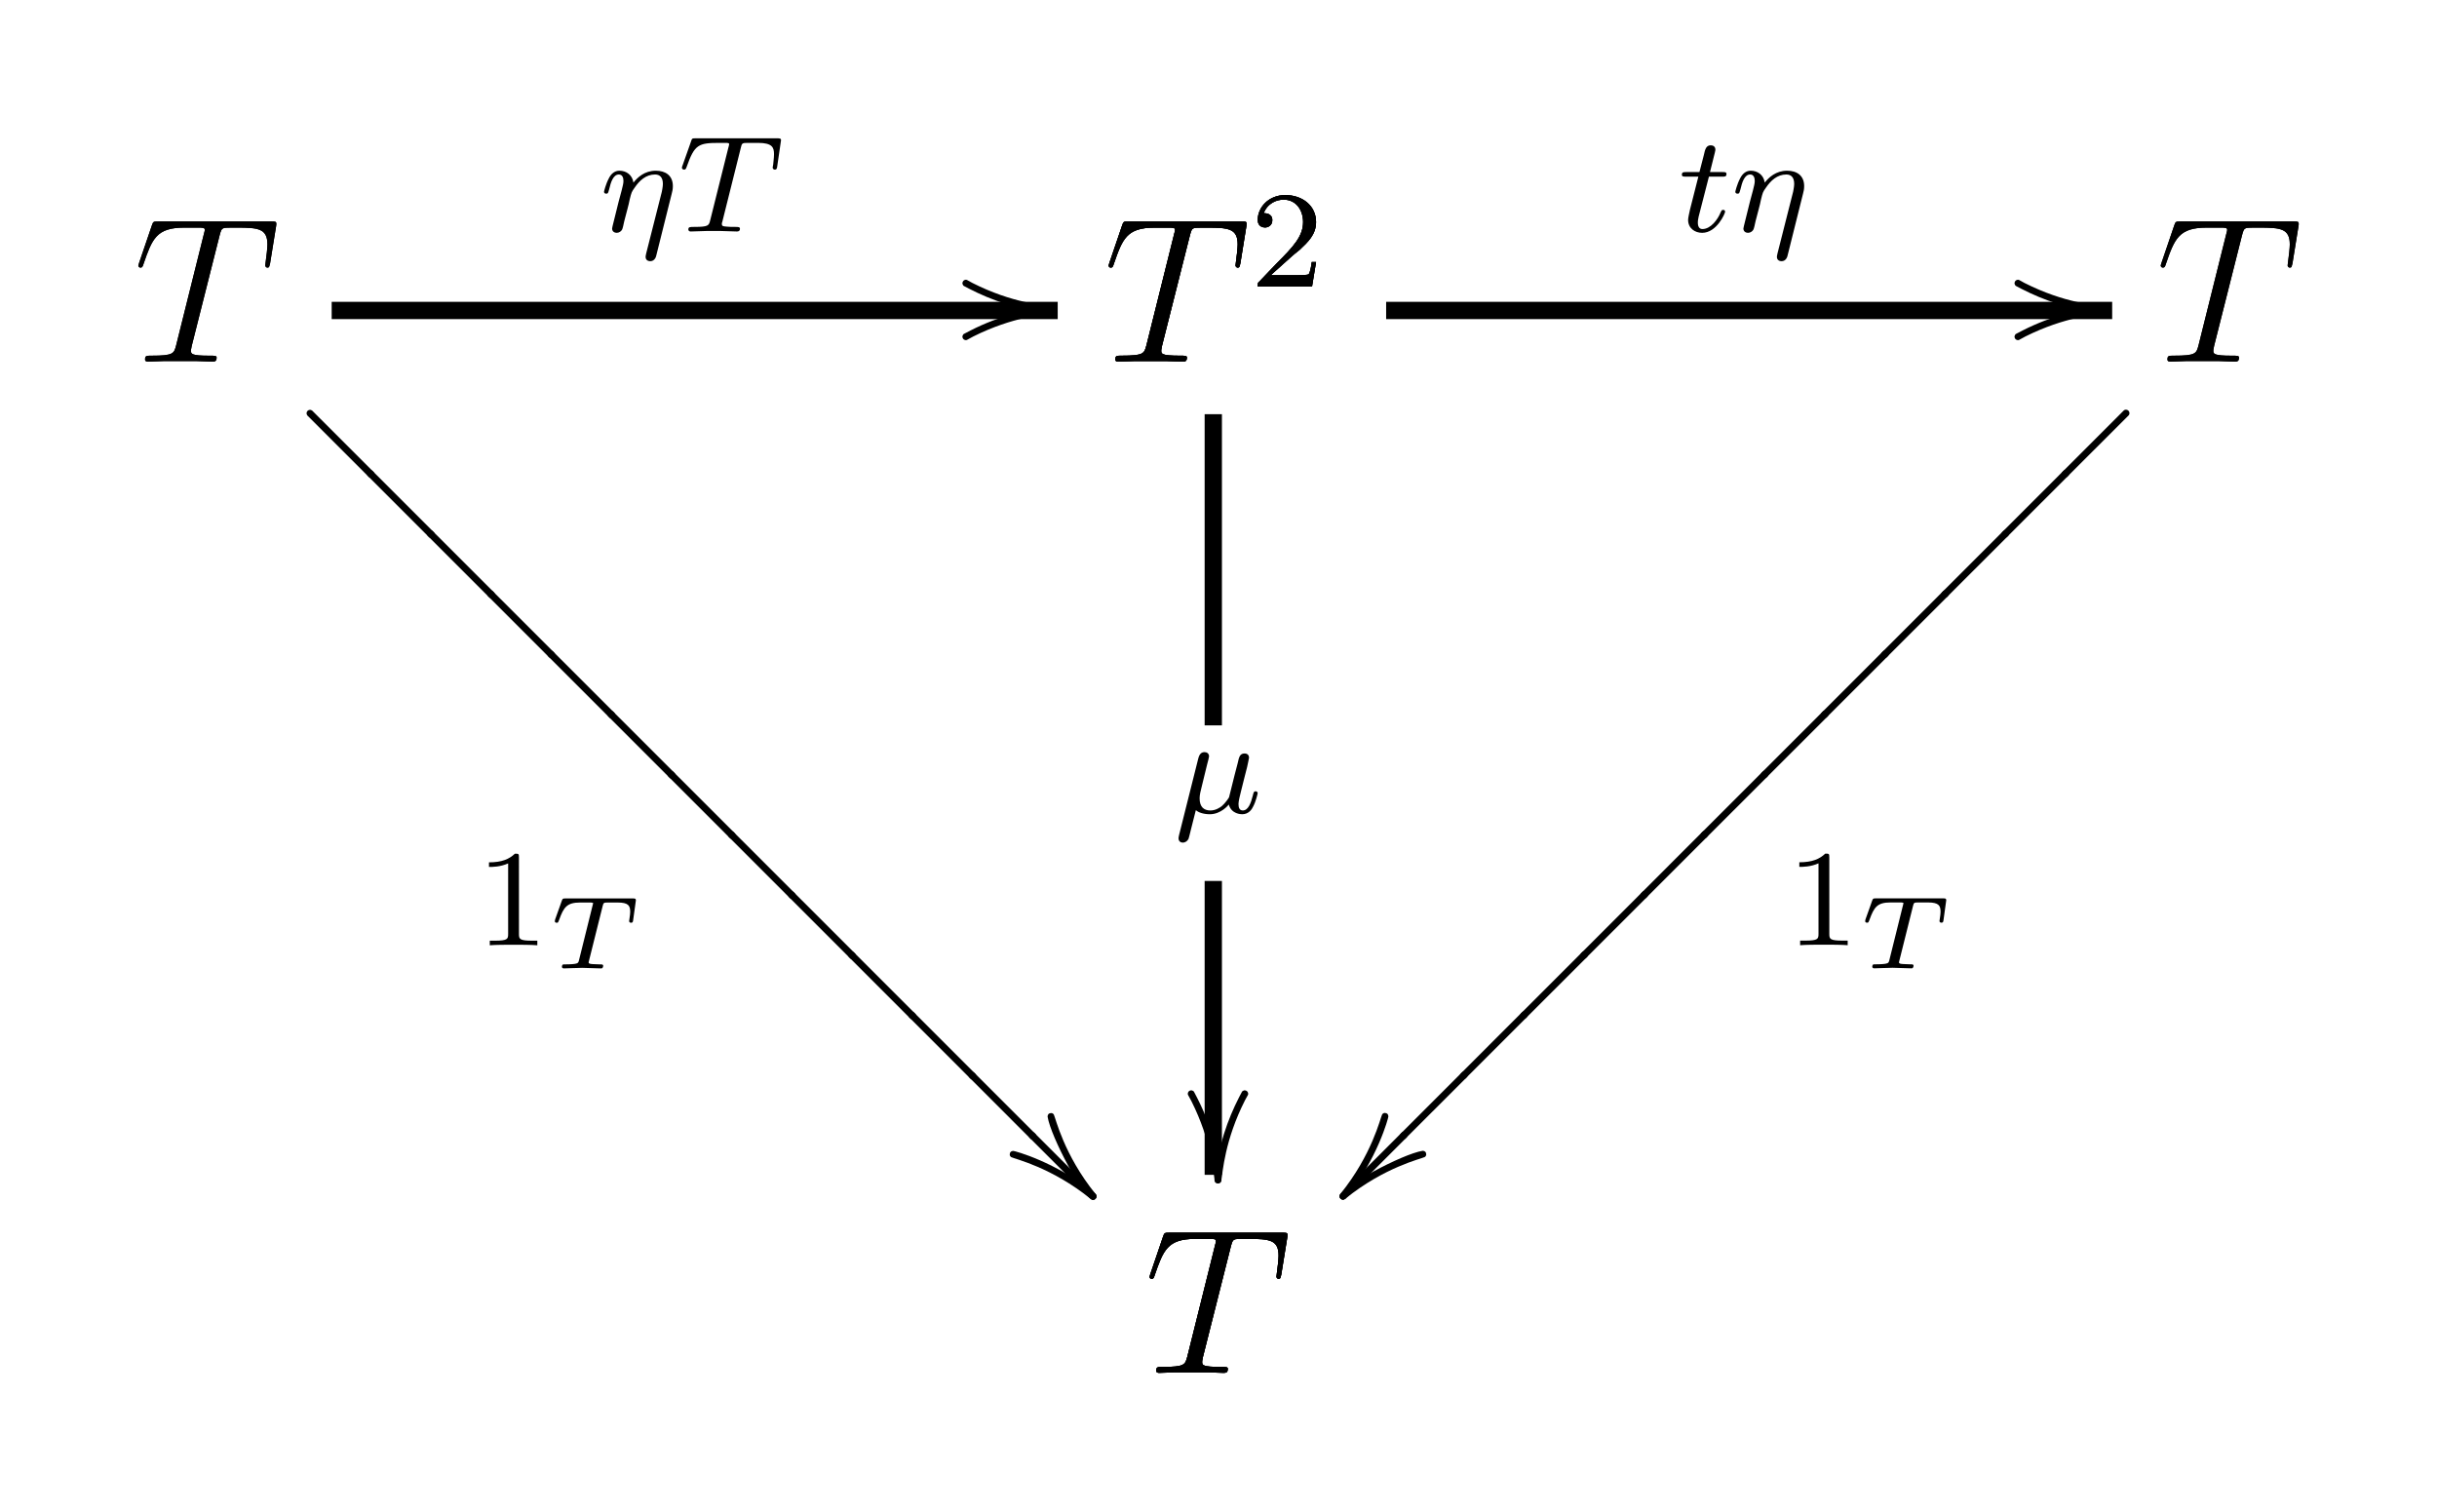
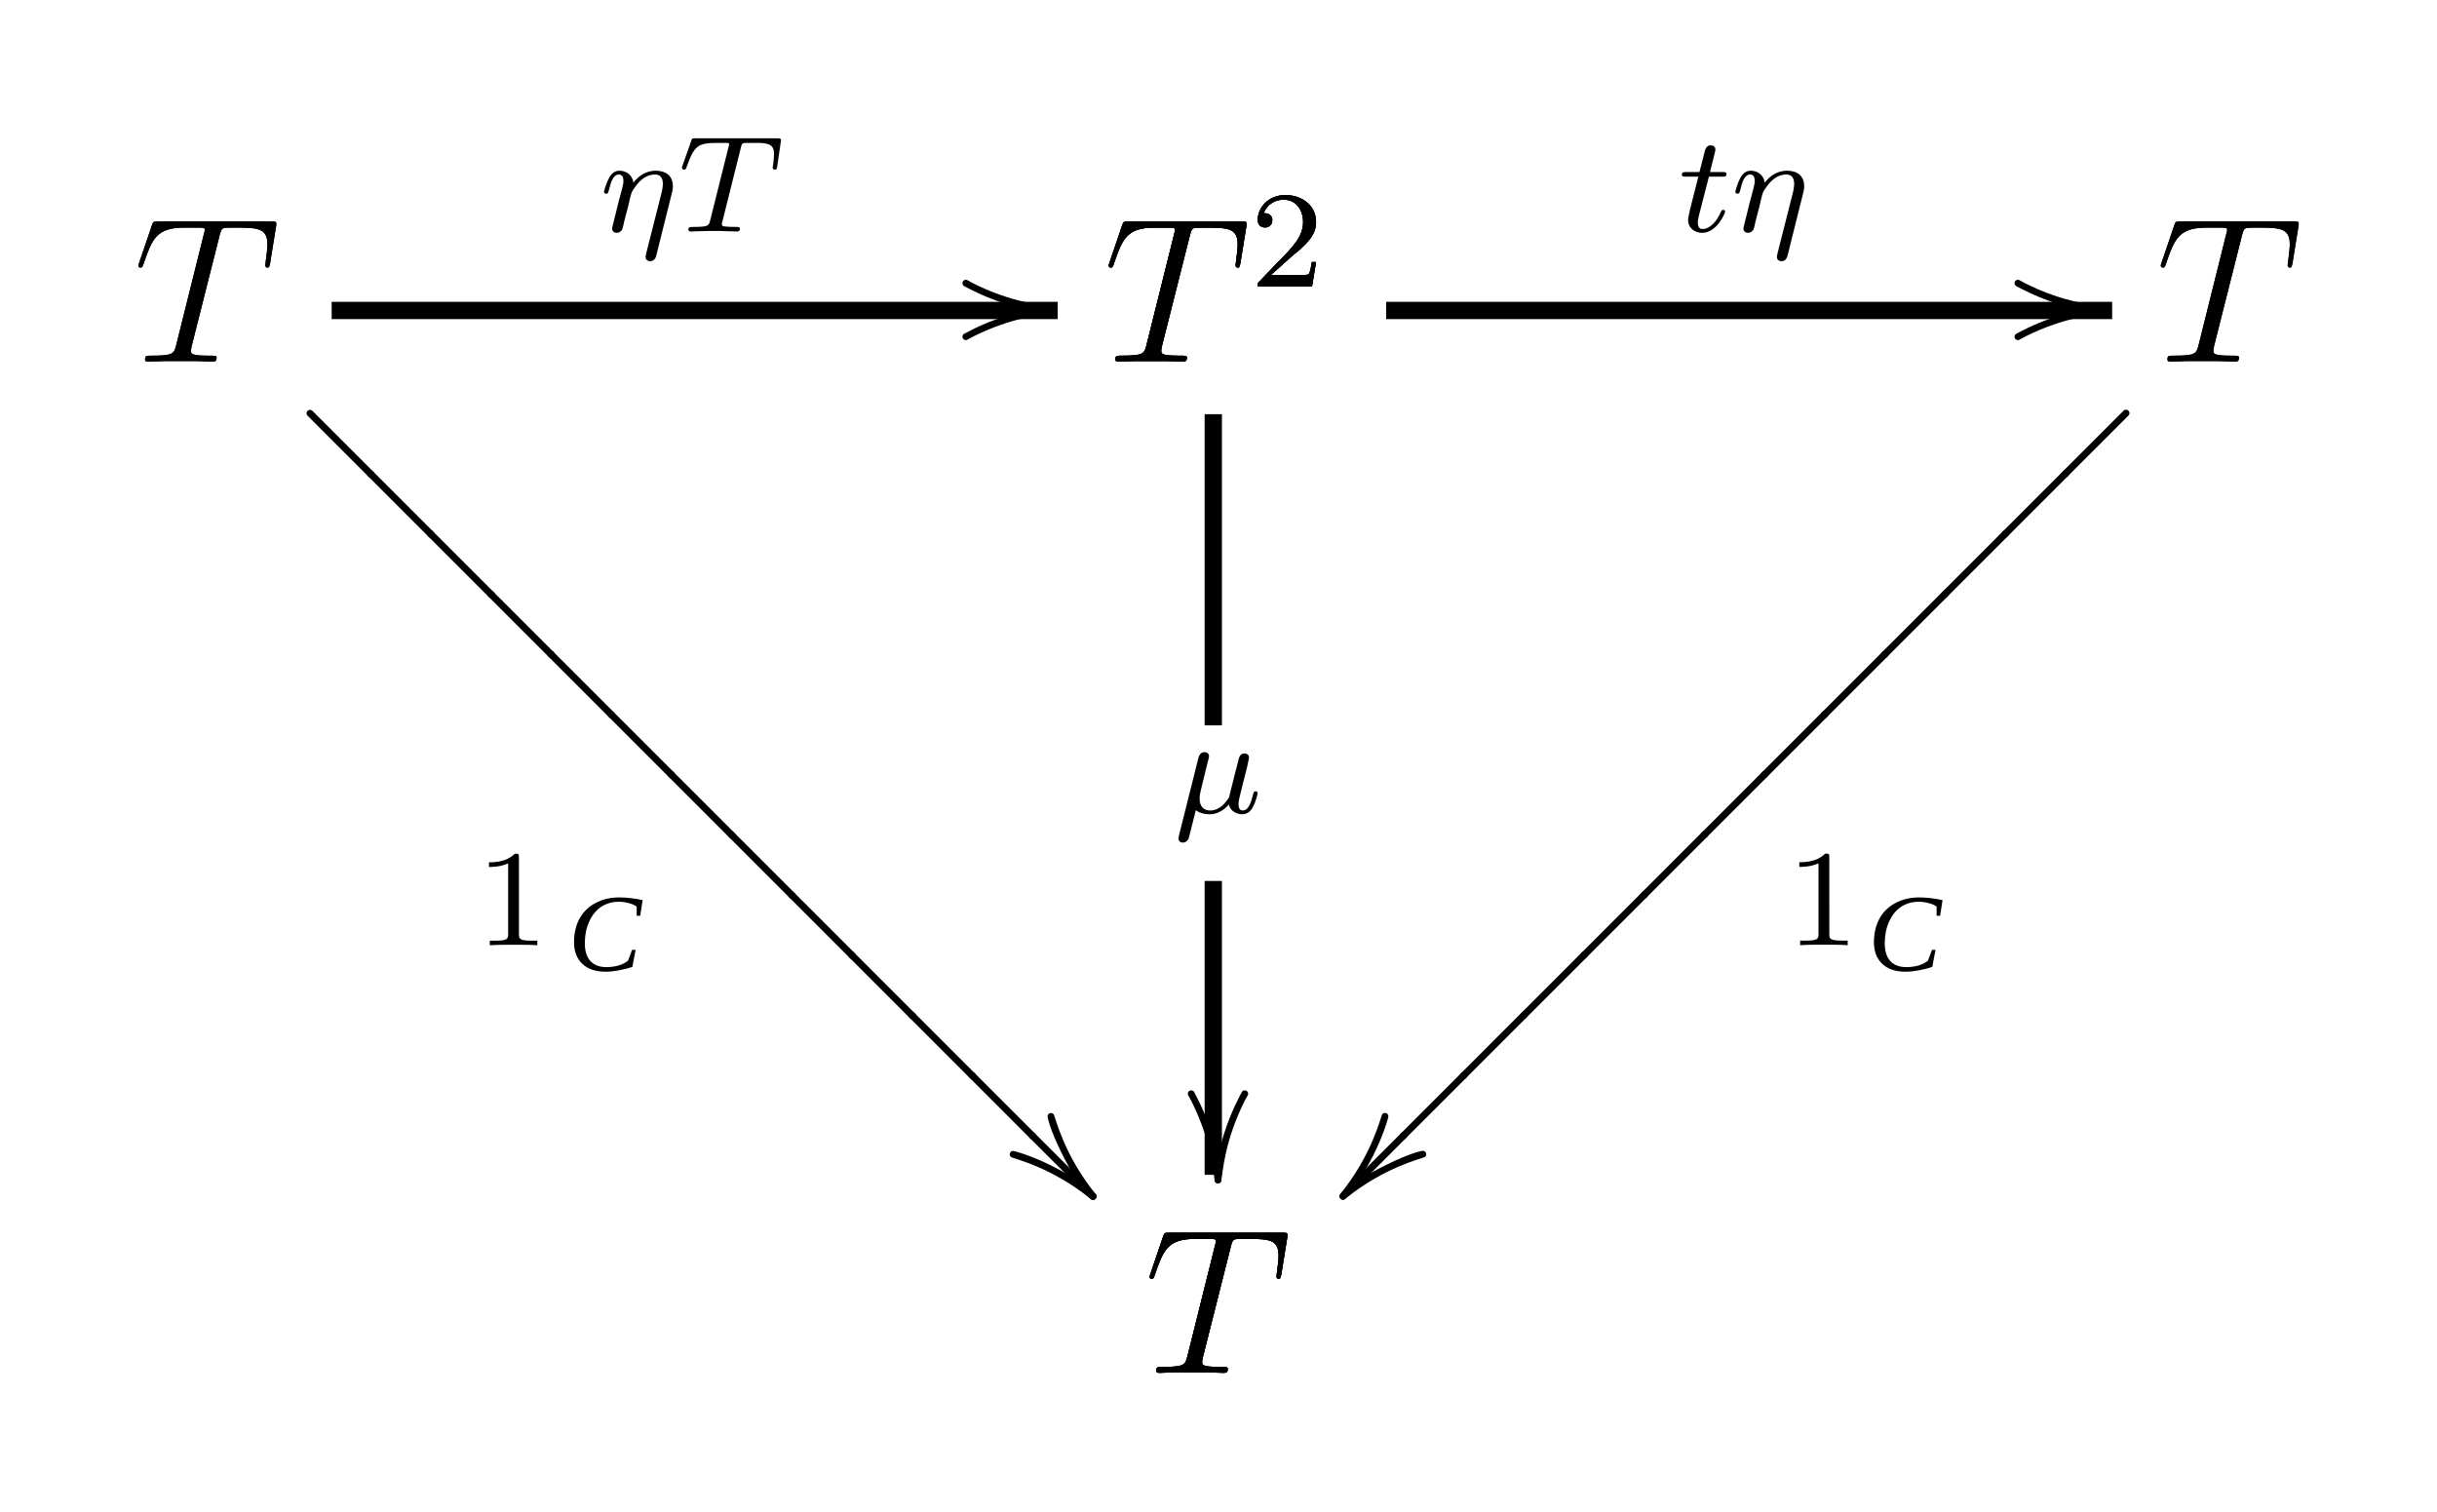
<svg xmlns="http://www.w3.org/2000/svg" xmlns:xlink="http://www.w3.org/1999/xlink" width="176.222" height="109.268" viewBox="0 0 140.977 87.415" version="1.1" id="svg2">
  <defs id="defs4">
    <g id="g6">
      <symbol overflow="visible" id="glyph0-0" style="overflow:visible">
        <path style="stroke:none" d="M 4.984,-7.297 C 5.062,-7.578 5.078,-7.688 5.266,-7.734 5.359,-7.75 5.75,-7.75 6,-7.75 c 1.203,0 1.75,0.047 1.75,0.969 0,0.188 -0.047,0.641 -0.109,1.078 L 7.625,-5.562 c 0,0.047 0.047,0.125 0.125,0.125 0.109,0 0.109,-0.062 0.156,-0.25 L 8.25,-7.812 c 0.016,-0.094 0.016,-0.125 0.016,-0.156 0,-0.141 -0.062,-0.141 -0.312,-0.141 l -6.531,0 c -0.281,0 -0.281,0.016 -0.359,0.234 l -0.734,2.156 c 0,0.016 -0.047,0.156 -0.047,0.156 0,0.062 0.047,0.125 0.125,0.125 0.094,0 0.125,-0.047 0.172,-0.203 0.5,-1.453 0.75,-2.109 2.344,-2.109 l 0.797,0 c 0.281,0 0.406,0 0.406,0.125 0,0.031 0,0.062 -0.062,0.281 L 2.469,-0.938 c -0.125,0.469 -0.156,0.594 -1.422,0.594 -0.297,0 -0.375,0 -0.375,0.219 0,0.125 0.125,0.125 0.188,0.125 0.297,0 0.609,-0.031 0.906,-0.031 l 1.875,0 C 3.938,-0.031 4.25,0 4.547,0 4.688,0 4.812,0 4.812,-0.234 c 0,-0.109 -0.094,-0.109 -0.406,-0.109 -1.078,0 -1.078,-0.109 -1.078,-0.297 0,0 0,-0.094 0.047,-0.281 z m 0,0" id="path9" />
      </symbol>
      <symbol overflow="visible" id="glyph1-0" style="overflow:visible">
        <path style="stroke:none" d="m 2.25,-1.625 c 0.125,-0.125 0.453,-0.391 0.594,-0.5 0.484,-0.453 0.953,-0.891 0.953,-1.609 0,-0.953 -0.797,-1.562 -1.781,-1.562 -0.969,0 -1.594,0.719 -1.594,1.438 0,0.391 0.312,0.438 0.422,0.438 0.172,0 0.422,-0.109 0.422,-0.422 0,-0.406 -0.406,-0.406 -0.5,-0.406 C 1,-4.844 1.531,-5.031 1.922,-5.031 c 0.734,0 1.125,0.625 1.125,1.297 0,0.828 -0.578,1.438 -1.531,2.391 l -1,1.047 C 0.422,-0.219 0.422,-0.203 0.422,0 l 3.141,0 0.234,-1.422 -0.25,0 C 3.531,-1.266 3.469,-0.875 3.375,-0.719 c -0.047,0.062 -0.656,0.062 -0.781,0.062 l -1.422,0 z m 0,0" id="path12" />
      </symbol>
      <symbol overflow="visible" id="glyph1-1" style="overflow:visible">
        <path style="stroke:none" d="m 2.5,-5.078 c 0,-0.219 -0.016,-0.219 -0.234,-0.219 -0.328,0.312 -0.75,0.5 -1.5,0.5 l 0,0.266 c 0.219,0 0.641,0 1.109,-0.203 l 0,4.078 c 0,0.297 -0.031,0.391 -0.781,0.391 l -0.281,0 0,0.266 c 0.328,-0.031 1.016,-0.031 1.375,-0.031 0.359,0 1.047,0 1.375,0.031 l 0,-0.266 -0.281,0 c -0.75,0 -0.781,-0.094 -0.781,-0.391 z m 0,0" id="path15" />
      </symbol>
      <symbol overflow="visible" id="glyph2-0" style="overflow:visible">
        <path style="stroke:none" d="m 4.156,-2.203 c 0.031,-0.109 0.062,-0.25 0.062,-0.422 0,-0.609 -0.422,-0.891 -0.984,-0.891 -0.656,0 -1.062,0.391 -1.297,0.688 -0.062,-0.438 -0.406,-0.688 -0.812,-0.688 -0.281,0 -0.484,0.188 -0.609,0.438 -0.188,0.359 -0.281,0.766 -0.281,0.781 0,0.078 0.062,0.109 0.125,0.109 0.109,0 0.109,-0.031 0.172,-0.25 0.094,-0.406 0.234,-0.859 0.562,-0.859 0.203,0 0.266,0.188 0.266,0.375 0,0.156 -0.047,0.297 -0.109,0.562 -0.016,0.062 -0.141,0.531 -0.172,0.641 L 0.781,-0.516 c -0.031,0.125 -0.078,0.312 -0.078,0.344 0,0.188 0.156,0.25 0.266,0.25 0.141,0 0.266,-0.094 0.312,-0.188 C 1.312,-0.156 1.375,-0.438 1.406,-0.594 l 0.188,-0.719 c 0.031,-0.109 0.109,-0.422 0.125,-0.531 0.109,-0.438 0.109,-0.438 0.297,-0.703 0.266,-0.391 0.641,-0.75 1.172,-0.75 0.281,0 0.453,0.172 0.453,0.547 0,0.156 -0.062,0.453 -0.062,0.453 L 2.672,1.281 c -0.031,0.125 -0.031,0.172 -0.031,0.188 0,0.203 0.172,0.25 0.266,0.25 0.266,0 0.344,-0.266 0.359,-0.359 z m 0,0" id="path18" />
      </symbol>
      <symbol overflow="visible" id="glyph2-1" style="overflow:visible">
        <path style="stroke:none" d="M 3.609,-4.828 C 3.672,-5.109 3.688,-5.125 4.016,-5.125 l 0.594,0 c 0.828,0 0.922,0.266 0.922,0.656 0,0.203 -0.047,0.547 -0.047,0.594 -0.016,0.078 -0.031,0.156 -0.031,0.172 0,0.094 0.078,0.125 0.125,0.125 0.094,0 0.125,-0.047 0.141,-0.203 l 0.219,-1.5 c 0,-0.109 -0.094,-0.109 -0.234,-0.109 l -4.703,0 c -0.188,0 -0.219,0 -0.266,0.172 L 0.25,-3.844 c -0.016,0.047 -0.047,0.109 -0.047,0.156 0,0.062 0.062,0.109 0.125,0.109 0.094,0 0.109,-0.047 0.156,-0.172 C 0.938,-5.031 1.156,-5.125 2.375,-5.125 l 0.312,0 c 0.234,0 0.25,0.016 0.25,0.078 0,0.016 -0.031,0.172 -0.047,0.203 l -1.047,4.188 c -0.078,0.312 -0.094,0.391 -0.922,0.391 -0.266,0 -0.344,0 -0.344,0.156 0,0 0,0.109 0.141,0.109 0.219,0 0.766,-0.031 0.984,-0.031 l 0.672,0 c 0.219,0 0.781,0.031 1,0.031 0.062,0 0.188,0 0.188,-0.156 0,-0.109 -0.094,-0.109 -0.297,-0.109 -0.203,0 -0.266,0 -0.469,-0.016 -0.25,-0.016 -0.281,-0.047 -0.281,-0.156 0,-0.031 0,-0.062 0.031,-0.141 z m 0,0" id="path21" />
      </symbol>
      <symbol overflow="visible" id="glyph2-2" style="overflow:visible">
        <path style="stroke:none" d="m 1.766,-3.172 0.781,0 c 0.141,0 0.234,0 0.234,-0.156 C 2.781,-3.438 2.688,-3.438 2.547,-3.438 l -0.719,0 0.281,-1.125 c 0.031,-0.125 0.031,-0.156 0.031,-0.172 0,-0.172 -0.125,-0.25 -0.266,-0.25 -0.266,0 -0.328,0.219 -0.406,0.578 l -0.25,0.969 -0.766,0 c -0.156,0 -0.25,0 -0.25,0.156 0,0.109 0.094,0.109 0.234,0.109 l 0.719,0 -0.484,1.906 C 0.625,-1.062 0.562,-0.781 0.562,-0.672 c 0,0.484 0.391,0.75 0.812,0.75 0.844,0 1.328,-1.125 1.328,-1.219 C 2.703,-1.234 2.641,-1.25 2.594,-1.25 2.5,-1.25 2.5,-1.219 2.438,-1.094 2.281,-0.703 1.875,-0.141 1.391,-0.141 1.234,-0.141 1.125,-0.25 1.125,-0.516 c 0,-0.156 0.031,-0.234 0.047,-0.344 z m 0,0" id="path24" />
      </symbol>
      <symbol overflow="visible" id="glyph2-3" style="overflow:visible">
        <path style="stroke:none" d="M 1.922,-2.812 C 1.969,-2.969 2.031,-3.234 2.031,-3.266 c 0,-0.172 -0.125,-0.25 -0.266,-0.25 C 1.5,-3.516 1.438,-3.25 1.406,-3.141 L 0.297,1.281 c -0.031,0.125 -0.031,0.172 -0.031,0.188 0,0.203 0.156,0.25 0.25,0.25 0.047,0 0.219,-0.016 0.328,-0.219 0.031,-0.062 0.25,-1.016 0.422,-1.656 0.125,0.109 0.406,0.234 0.812,0.234 0.641,0 1.078,-0.531 1.094,-0.562 0.156,0.547 0.688,0.562 0.781,0.562 0.375,0 0.562,-0.297 0.625,-0.438 0.156,-0.281 0.266,-0.75 0.266,-0.781 C 4.844,-1.188 4.812,-1.25 4.719,-1.25 4.625,-1.25 4.609,-1.188 4.562,-1 c -0.109,0.438 -0.266,0.859 -0.578,0.859 -0.188,0 -0.25,-0.156 -0.25,-0.375 C 3.734,-0.656 3.812,-1 3.875,-1.234 l 0.203,-0.812 C 4.125,-2.25 4.172,-2.422 4.234,-2.656 4.266,-2.828 4.344,-3.141 4.344,-3.188 c 0,-0.203 -0.156,-0.25 -0.25,-0.25 -0.281,0 -0.328,0.203 -0.406,0.562 L 3.516,-2.219 3.188,-0.906 c -0.016,0.047 -0.234,0.359 -0.422,0.516 -0.125,0.094 -0.359,0.25 -0.656,0.25 -0.375,0 -0.625,-0.203 -0.625,-0.703 0,-0.203 0.062,-0.438 0.109,-0.625 z m 0,0" id="path27" />
      </symbol>
      <symbol overflow="visible" id="glyph3-0" style="overflow:visible">
        <path style="stroke:none" d="m -5.188,-1.547 0.016,0.062 0.031,0.062 0.031,0.031 0.328,0.172 C -3.531,-0.578 -1.953,0 0,0.203 0.125,0.188 0.188,0.125 0.203,0 L 0.188,-0.062 0.156,-0.125 0.125,-0.156 0.062,-0.188 c -0.547,-0.094 -2.359,-0.203 -4.672,-1.375 l -0.312,-0.172 -0.062,-0.016 c -0.125,0.016 -0.188,0.078 -0.203,0.203 z m 0,0" id="path30" />
      </symbol>
      <symbol overflow="visible" id="glyph3-1" style="overflow:visible">
        <path style="stroke:none" d="M 0,0.203 C 0.125,0.188 0.188,0.125 0.203,0 L 0.188,-0.062 0.156,-0.125 C -1.688,-2.406 -2.156,-4.516 -2.266,-4.734 L -2.312,-4.781 -2.375,-4.812 l -0.062,0 c -0.109,0 -0.188,0.078 -0.188,0.203 0.188,1.188 2.094,4.734 2.625,4.812 z m 0,0" id="path33" />
      </symbol>
      <symbol overflow="visible" id="glyph3-2" style="overflow:visible">
        <path style="stroke:none" d="m 1.547,-5.188 -0.062,0.016 -0.062,0.031 -0.031,0.031 L 1.219,-4.781 C 0.578,-3.531 0,-1.953 -0.203,0 -0.188,0.125 -0.125,0.188 0,0.203 L 0.062,0.188 0.125,0.156 0.156,0.125 0.188,0.062 c 0.094,-0.547 0.203,-2.359 1.375,-4.672 l 0.172,-0.312 0.016,-0.062 c -0.016,-0.125 -0.078,-0.188 -0.203,-0.203 z m 0,0" id="path36" />
      </symbol>
      <symbol overflow="visible" id="glyph3-3" style="overflow:visible">
        <path style="stroke:none" d="M -0.203,0 C -0.188,0.125 -0.125,0.188 0,0.203 L 0.062,0.188 0.125,0.156 C 2.406,-1.688 4.516,-2.156 4.734,-2.266 L 4.781,-2.312 4.812,-2.375 l 0,-0.062 C 4.812,-2.547 4.734,-2.625 4.609,-2.625 3.422,-2.438 -0.125,-0.531 -0.203,0 z m 0,0" id="path39" />
      </symbol>
      <symbol overflow="visible" id="glyph4-0" style="overflow:visible">
        <path style="stroke:none" d="M 0,-0.203 C -1.328,-0.062 -3,0.312 -4.719,1.188 l -0.391,0.203 -0.031,0.031 -0.031,0.062 -0.016,0.062 c 0.016,0.125 0.078,0.188 0.203,0.203 l 0.062,-0.016 0.375,-0.203 C -2.266,0.391 -0.453,0.266 0.062,0.188 L 0.125,0.156 0.156,0.125 0.188,0.062 0.203,0 C 0.188,-0.125 0.125,-0.188 0,-0.203 z m 0,0" id="path42" />
      </symbol>
      <symbol overflow="visible" id="glyph4-1" style="overflow:visible">
        <path style="stroke:none" d="M 0.203,0 0.188,-0.062 0.156,-0.125 0.125,-0.156 C -2.156,-2 -4.531,-2.625 -4.609,-2.625 c -0.125,0 -0.203,0.078 -0.203,0.188 l 0,0.062 0.031,0.062 0.047,0.047 C -4.516,-2.156 -2.406,-1.688 -0.125,0.156 L -0.062,0.188 0,0.203 C 0.125,0.188 0.188,0.125 0.203,0 z m 0,0" id="path45" />
      </symbol>
      <symbol overflow="visible" id="glyph4-2" style="overflow:visible">
        <path style="stroke:none" d="M 0.203,0 C 0.062,-1.328 -0.312,-3 -1.188,-4.719 l -0.203,-0.391 -0.031,-0.031 -0.062,-0.031 -0.062,-0.016 c -0.125,0.016 -0.188,0.078 -0.203,0.203 l 0.016,0.062 0.203,0.375 c 1.141,2.281 1.266,4.094 1.344,4.609 L -0.156,0.125 -0.125,0.156 -0.062,0.188 0,0.203 C 0.125,0.188 0.188,0.125 0.203,0 z m 0,0" id="path48" />
      </symbol>
      <symbol overflow="visible" id="glyph4-3" style="overflow:visible">
        <path style="stroke:none" d="M 0,0.203 0.062,0.188 0.125,0.156 0.156,0.125 C 2,-2.156 2.625,-4.531 2.625,-4.609 2.625,-4.734 2.547,-4.812 2.438,-4.812 l -0.062,0 -0.062,0.031 -0.047,0.047 C 2.156,-4.516 1.688,-2.406 -0.156,-0.125 L -0.188,-0.062 -0.203,0 C -0.188,0.125 -0.125,0.188 0,0.203 z m 0,0" id="path51" />
      </symbol>
      <symbol overflow="visible" id="glyph5-0" style="overflow:visible">
        <path style="stroke:none" d="m 3.109,-3.609 c 0.047,-0.188 0.062,-0.203 0.312,-0.203 l 0.547,0 c 0.641,0 0.734,0.188 0.734,0.547 0,0.078 -0.016,0.234 -0.047,0.422 0,0.016 -0.016,0.078 -0.016,0.109 0,0.047 0.047,0.094 0.109,0.094 0.109,0 0.109,-0.062 0.125,-0.156 L 5.031,-3.938 c 0,-0.109 -0.062,-0.109 -0.172,-0.109 l -3.891,0 c -0.156,0 -0.172,0 -0.219,0.125 l -0.391,1.094 c -0.016,0.062 -0.016,0.094 -0.016,0.094 0,0.016 0,0.094 0.109,0.094 0.078,0 0.078,-0.016 0.141,-0.172 0.266,-0.734 0.453,-1 1.219,-1 l 0.547,0 c 0.125,0 0.125,0 0.203,0.031 L 1.75,-0.516 c -0.031,0.172 -0.062,0.219 -0.234,0.25 C 1.344,-0.234 1,-0.234 1,-0.234 c -0.156,0 -0.172,0 -0.203,0.016 C 0.766,-0.203 0.75,-0.109 0.75,-0.078 0.75,-0.078 0.766,0 0.859,0 c 0.156,0 0.344,-0.016 0.5,-0.016 0.25,0 0.406,-0.016 0.562,-0.016 0.172,0 0.359,0.016 0.531,0.016 C 2.641,-0.016 2.828,0 3,0 3.047,0 3.094,0 3.109,-0.047 3.125,-0.062 3.141,-0.125 3.141,-0.156 3.125,-0.234 3.094,-0.234 2.906,-0.234 2.766,-0.234 2.641,-0.25 2.516,-0.25 2.375,-0.266 2.297,-0.266 2.297,-0.359 z m 0,0" id="path54" />
      </symbol>
      <symbol overflow="visible" id="glyph6-0" style="overflow:visible">
        <path style="stroke:none" d="M 3.734,3.531 3.719,3.453 3.688,3.406 0.125,-0.156 0.062,-0.188 0,-0.203 C -0.125,-0.188 -0.188,-0.125 -0.203,0 L -0.188,0.062 -0.156,0.125 3.406,3.688 3.453,3.719 3.531,3.734 C 3.656,3.719 3.719,3.656 3.734,3.531 z m 0,0" id="path57" />
      </symbol>
      <symbol overflow="visible" id="glyph6-1" style="overflow:visible">
        <path style="stroke:none" d="M 3.531,-3.734 3.453,-3.719 3.406,-3.688 -0.156,-0.125 -0.188,-0.062 -0.203,0 C -0.188,0.125 -0.125,0.188 0,0.203 L 0.062,0.188 0.125,0.156 3.688,-3.406 3.719,-3.453 3.734,-3.531 C 3.719,-3.656 3.656,-3.719 3.531,-3.734 z m 0,0" id="path60" />
      </symbol>
    </g>
  </defs>
  <g id="surface1" transform="translate(-124.3132,3.459625)">
    <g style="fill:#000000;fill-opacity:1" id="g63">
      <use xlink:href="#glyph0-0" x="132.032" y="17.459" id="use65" width="389.543" height="79.444" />
    </g>
    <g style="fill:#000000;fill-opacity:1" id="g67">
      <use xlink:href="#glyph0-0" x="188.16" y="17.459" id="use69" width="389.543" height="79.444" />
    </g>
    <g style="fill:#000000;fill-opacity:1" id="g71">
      <use xlink:href="#glyph1-0" x="196.649" y="13.12" id="use73" width="389.543" height="79.444" />
    </g>
    <g style="fill:#000000;fill-opacity:1" id="g75">
      <use xlink:href="#glyph2-0" x="159.019" y="9.931" id="use77" width="389.543" height="79.444" />
    </g>
    <g style="fill:#000000;fill-opacity:1" id="g79">
      <use xlink:href="#glyph2-1" x="163.556" y="9.931" id="use81" width="389.543" height="79.444" />
    </g>
    <g style="fill:#000000;fill-opacity:1" id="g83">
      <use xlink:href="#glyph3-0" x="185.173" y="14.47" id="use85" width="389.543" height="79.444" />
    </g>
    <g style="fill:#000000;fill-opacity:1" id="g87">
      <use xlink:href="#glyph4-0" x="185.173" y="14.47" id="use89" width="389.543" height="79.444" />
    </g>
    <path style="fill:none;stroke:#000000;stroke-width:1;stroke-linecap:butt;stroke-linejoin:miter;stroke-miterlimit:10;stroke-opacity:1" d="m -0.007,-0.03 42,0" transform="matrix(1,0,0,-1,143.507,14.47)" id="path91" />
    <g style="fill:#000000;fill-opacity:1" id="g93">
      <use xlink:href="#glyph0-0" x="132.032" y="17.459" id="use95" width="389.543" height="79.444" />
    </g>
    <g style="fill:#000000;fill-opacity:1" id="g97">
      <use xlink:href="#glyph0-0" x="190.528" y="75.955" id="use99" width="389.543" height="79.444" />
    </g>
    <g style="fill:#000000;fill-opacity:1" id="g101">
      <use xlink:href="#glyph1-1" x="151.833" y="51.22" id="use103" width="389.543" height="79.444" />
    </g>
-     <g style="fill:#000000;fill-opacity:1" id="g105">
-       <use xlink:href="#glyph5-0" x="156.067" y="52.559" id="use107" width="389.543" height="79.444" />
-     </g>
+     <text id="text3138" y="52.686" x="157.161" style="font-size:6.4px;font-style:italic;font-variant:normal;font-weight:normal;font-stretch:normal;line-height:125%;letter-spacing:0px;word-spacing:0px;fill:#000000;fill-opacity:1;stroke:none;font-family:Times New Roman;-inkscape-font-specification:'Times New Roman, Italic'" xml:space="preserve">
+       <tspan y="52.686" x="157.161" id="tspan3140">C</tspan>
+     </text>
+     <text id="text3138-3" y="52.686" x="232.361" style="font-size:6.4px;font-style:italic;font-variant:normal;font-weight:normal;font-stretch:normal;line-height:125%;letter-spacing:0px;word-spacing:0px;fill:#000000;fill-opacity:1;stroke:none;font-family:Times New Roman;-inkscape-font-specification:'Times New Roman, Italic'" xml:space="preserve">
+       <tspan y="52.686" x="232.361" id="tspan3140-8">C</tspan>
+     </text>
    <g style="fill:#000000;fill-opacity:1" id="g109">
      <use xlink:href="#glyph3-1" x="187.539" y="65.741" id="use111" width="389.543" height="79.444" />
    </g>
    <g style="fill:#000000;fill-opacity:1" id="g113">
      <use xlink:href="#glyph4-1" x="187.539" y="65.741" id="use115" width="389.543" height="79.444" />
    </g>
    <g style="fill:#000000;fill-opacity:1" id="g117">
      <use xlink:href="#glyph6-0" x="184.017" y="62.219" id="use119" width="389.543" height="79.444" />
    </g>
    <g style="fill:#000000;fill-opacity:1" id="g121">
      <use xlink:href="#glyph6-0" x="180.536" y="58.738" id="use123" width="389.543" height="79.444" />
    </g>
    <g style="fill:#000000;fill-opacity:1" id="g125">
      <use xlink:href="#glyph6-0" x="177.055" y="55.257" id="use127" width="389.543" height="79.444" />
    </g>
    <g style="fill:#000000;fill-opacity:1" id="g129">
      <use xlink:href="#glyph6-0" x="173.574" y="51.776" id="use131" width="389.543" height="79.444" />
    </g>
    <g style="fill:#000000;fill-opacity:1" id="g133">
      <use xlink:href="#glyph6-0" x="170.094" y="48.295" id="use135" width="389.543" height="79.444" />
    </g>
    <g style="fill:#000000;fill-opacity:1" id="g137">
      <use xlink:href="#glyph6-0" x="166.613" y="44.814" id="use139" width="389.543" height="79.444" />
    </g>
    <g style="fill:#000000;fill-opacity:1" id="g141">
      <use xlink:href="#glyph6-0" x="163.132" y="41.333" id="use143" width="389.543" height="79.444" />
    </g>
    <g style="fill:#000000;fill-opacity:1" id="g145">
      <use xlink:href="#glyph6-0" x="159.651" y="37.852" id="use147" width="389.543" height="79.444" />
    </g>
    <g style="fill:#000000;fill-opacity:1" id="g149">
      <use xlink:href="#glyph6-0" x="156.17" y="34.371" id="use151" width="389.543" height="79.444" />
    </g>
    <g style="fill:#000000;fill-opacity:1" id="g153">
      <use xlink:href="#glyph6-0" x="152.689" y="30.89" id="use155" width="389.543" height="79.444" />
    </g>
    <g style="fill:#000000;fill-opacity:1" id="g157">
      <use xlink:href="#glyph6-0" x="149.209" y="27.409" id="use159" width="389.543" height="79.444" />
    </g>
    <g style="fill:#000000;fill-opacity:1" id="g161">
      <use xlink:href="#glyph6-0" x="145.728" y="23.928" id="use163" width="389.543" height="79.444" />
    </g>
    <g style="fill:#000000;fill-opacity:1" id="g165">
      <use xlink:href="#glyph6-0" x="142.247" y="20.448" id="use167" width="389.543" height="79.444" />
    </g>
    <g style="fill:#000000;fill-opacity:1" id="g169">
      <use xlink:href="#glyph0-0" x="188.162" y="17.459" id="use171" width="389.543" height="79.444" />
    </g>
    <g style="fill:#000000;fill-opacity:1" id="g173">
      <use xlink:href="#glyph1-0" x="196.649" y="13.12" id="use175" width="389.543" height="79.444" />
    </g>
    <g style="fill:#000000;fill-opacity:1" id="g177">
      <use xlink:href="#glyph0-0" x="249.025" y="17.459" id="use179" width="389.543" height="79.444" />
    </g>
    <g style="fill:#000000;fill-opacity:1" id="g181">
      <use xlink:href="#glyph2-2" x="221.406" y="9.931" id="use183" width="389.543" height="79.444" />
      <use xlink:href="#glyph2-0" x="224.464" y="9.931" id="use185" width="389.543" height="79.444" />
    </g>
    <g style="fill:#000000;fill-opacity:1" id="g187">
      <use xlink:href="#glyph3-0" x="246.036" y="14.47" id="use189" width="389.543" height="79.444" />
    </g>
    <g style="fill:#000000;fill-opacity:1" id="g191">
      <use xlink:href="#glyph4-0" x="246.036" y="14.47" id="use193" width="389.543" height="79.444" />
    </g>
    <path style="fill:none;stroke:#000000;stroke-width:1;stroke-linecap:butt;stroke-linejoin:miter;stroke-miterlimit:10;stroke-opacity:1" d="m 0.13,-0.03 42,0" transform="matrix(1,0,0,-1,204.37,14.47)" id="path195" />
    <g style="fill:#000000;fill-opacity:1" id="g197">
      <use xlink:href="#glyph0-0" x="188.162" y="17.459" id="use199" width="389.543" height="79.444" />
    </g>
    <g style="fill:#000000;fill-opacity:1" id="g201">
      <use xlink:href="#glyph1-0" x="196.649" y="13.12" id="use203" width="389.543" height="79.444" />
    </g>
    <g style="fill:#000000;fill-opacity:1" id="g205">
      <use xlink:href="#glyph0-0" x="190.528" y="75.955" id="use207" width="389.543" height="79.444" />
    </g>
    <g style="fill:#000000;fill-opacity:1" id="g209">
      <use xlink:href="#glyph2-3" x="192.224" y="43.563" id="use211" width="389.543" height="79.444" />
    </g>
    <path style="fill:none;stroke:#000000;stroke-width:1;stroke-linecap:butt;stroke-linejoin:miter;stroke-miterlimit:10;stroke-opacity:1" d="m -0.271,-0.361 0,18" transform="matrix(1,0,0,-1,194.771,38.139)" id="path213" />
    <g style="fill:#000000;fill-opacity:1" id="g215">
      <use xlink:href="#glyph3-2" x="194.771" y="64.797" id="use217" width="389.543" height="79.444" />
    </g>
    <g style="fill:#000000;fill-opacity:1" id="g219">
      <use xlink:href="#glyph4-2" x="194.771" y="64.797" id="use221" width="389.543" height="79.444" />
    </g>
    <path style="fill:none;stroke:#000000;stroke-width:1;stroke-linecap:butt;stroke-linejoin:miter;stroke-miterlimit:10;stroke-opacity:1" d="m -0.271,0.297 0,17" transform="matrix(1,0,0,-1,194.771,64.797)" id="path223" />
    <g style="fill:#000000;fill-opacity:1" id="g225">
      <use xlink:href="#glyph0-0" x="249.025" y="17.459" id="use227" width="389.543" height="79.444" />
    </g>
    <g style="fill:#000000;fill-opacity:1" id="g229">
      <use xlink:href="#glyph0-0" x="190.528" y="75.955" id="use231" width="389.543" height="79.444" />
    </g>
    <g style="fill:#000000;fill-opacity:1" id="g233">
      <use xlink:href="#glyph1-1" x="227.636" y="51.216" id="use235" width="389.543" height="79.444" />
    </g>
-     <g style="fill:#000000;fill-opacity:1" id="g237">
-       <use xlink:href="#glyph5-0" x="231.87" y="52.555" id="use239" width="389.543" height="79.444" />
-     </g>
    <g style="fill:#000000;fill-opacity:1" id="g241">
      <use xlink:href="#glyph3-3" x="202.004" y="65.734" id="use243" width="389.543" height="79.444" />
    </g>
    <g style="fill:#000000;fill-opacity:1" id="g245">
      <use xlink:href="#glyph4-3" x="202.004" y="65.734" id="use247" width="389.543" height="79.444" />
    </g>
    <g style="fill:#000000;fill-opacity:1" id="g249">
      <use xlink:href="#glyph6-1" x="202.004" y="65.734" id="use251" width="389.543" height="79.444" />
    </g>
    <g style="fill:#000000;fill-opacity:1" id="g253">
      <use xlink:href="#glyph6-1" x="205.484" y="62.254" id="use255" width="389.543" height="79.444" />
    </g>
    <g style="fill:#000000;fill-opacity:1" id="g257">
      <use xlink:href="#glyph6-1" x="208.964" y="58.773" id="use259" width="389.543" height="79.444" />
    </g>
    <g style="fill:#000000;fill-opacity:1" id="g261">
      <use xlink:href="#glyph6-1" x="212.445" y="55.293" id="use263" width="389.543" height="79.444" />
    </g>
    <g style="fill:#000000;fill-opacity:1" id="g265">
      <use xlink:href="#glyph6-1" x="215.925" y="51.813" id="use267" width="389.543" height="79.444" />
    </g>
    <g style="fill:#000000;fill-opacity:1" id="g269">
      <use xlink:href="#glyph6-1" x="219.405" y="48.332" id="use271" width="389.543" height="79.444" />
    </g>
    <g style="fill:#000000;fill-opacity:1" id="g273">
      <use xlink:href="#glyph6-1" x="222.886" y="44.852" id="use275" width="389.543" height="79.444" />
    </g>
    <g style="fill:#000000;fill-opacity:1" id="g277">
      <use xlink:href="#glyph6-1" x="226.366" y="41.372" id="use279" width="389.543" height="79.444" />
    </g>
    <g style="fill:#000000;fill-opacity:1" id="g281">
      <use xlink:href="#glyph6-1" x="229.847" y="37.891" id="use283" width="389.543" height="79.444" />
    </g>
    <g style="fill:#000000;fill-opacity:1" id="g285">
      <use xlink:href="#glyph6-1" x="233.327" y="34.411" id="use287" width="389.543" height="79.444" />
    </g>
    <g style="fill:#000000;fill-opacity:1" id="g289">
      <use xlink:href="#glyph6-1" x="236.807" y="30.931" id="use291" width="389.543" height="79.444" />
    </g>
    <g style="fill:#000000;fill-opacity:1" id="g293">
      <use xlink:href="#glyph6-1" x="240.288" y="27.45" id="use295" width="389.543" height="79.444" />
    </g>
    <g style="fill:#000000;fill-opacity:1" id="g297">
      <use xlink:href="#glyph6-1" x="243.768" y="23.97" id="use299" width="389.543" height="79.444" />
    </g>
  </g>
</svg>
